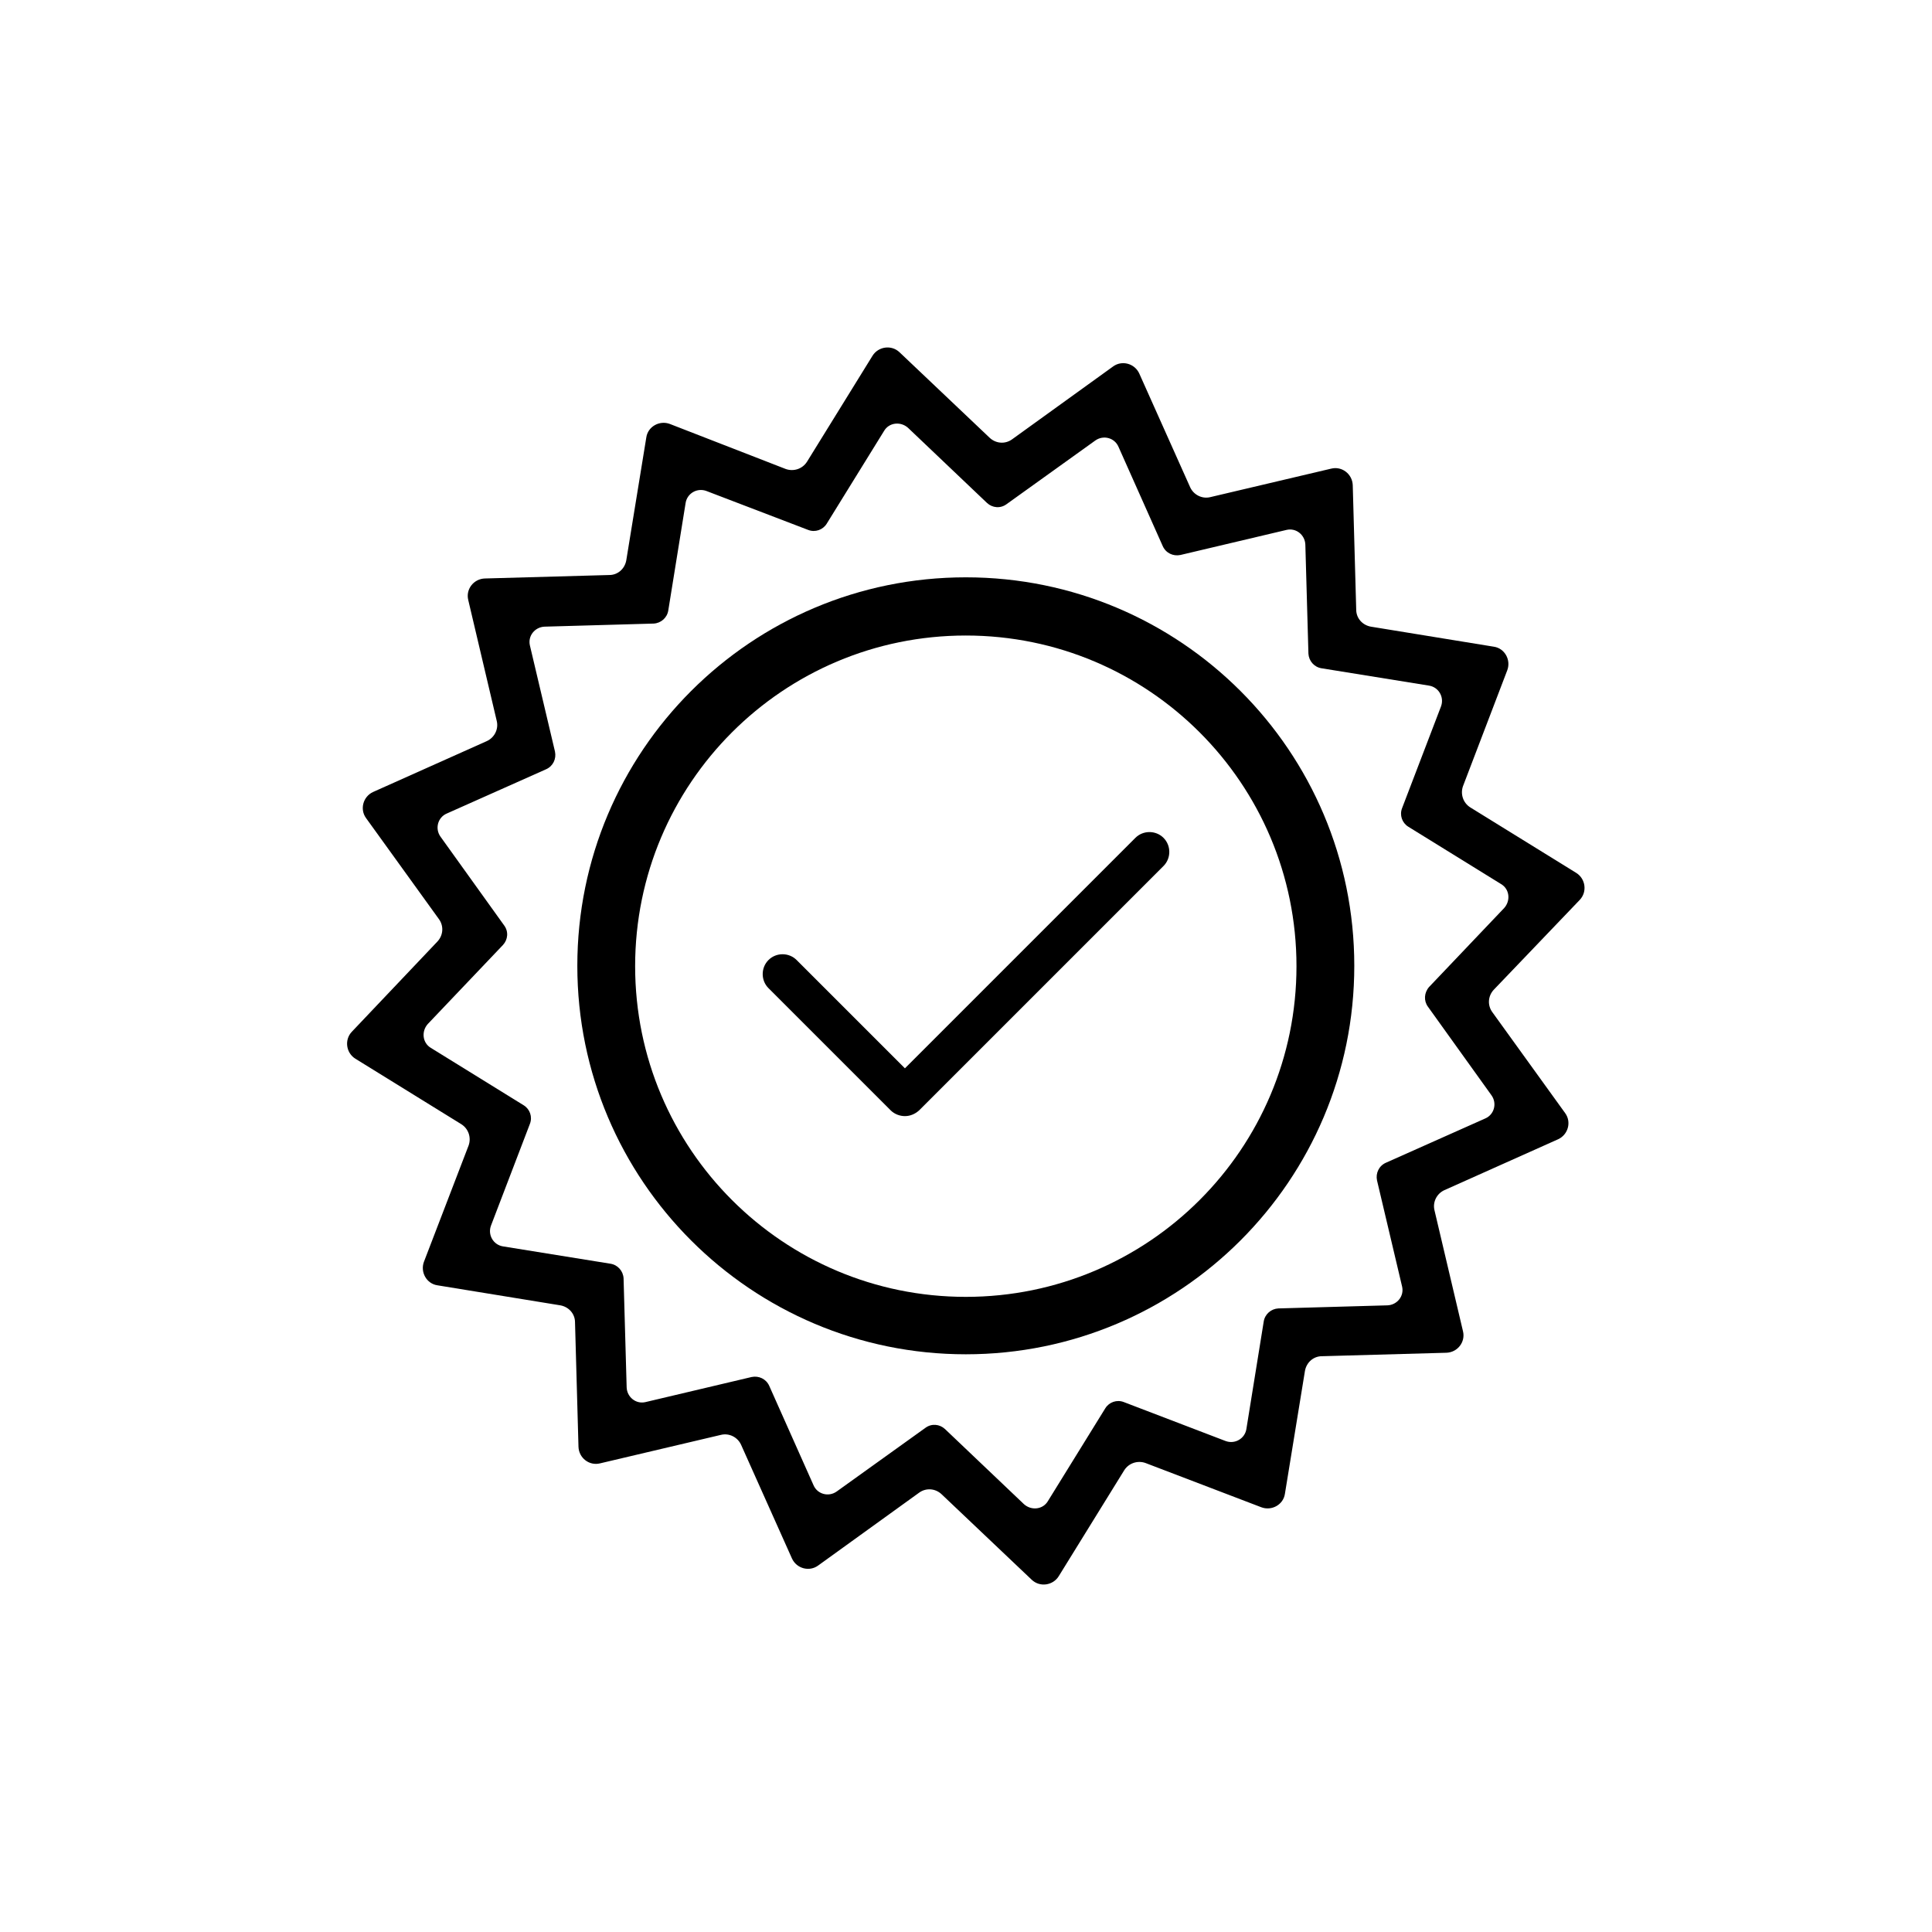
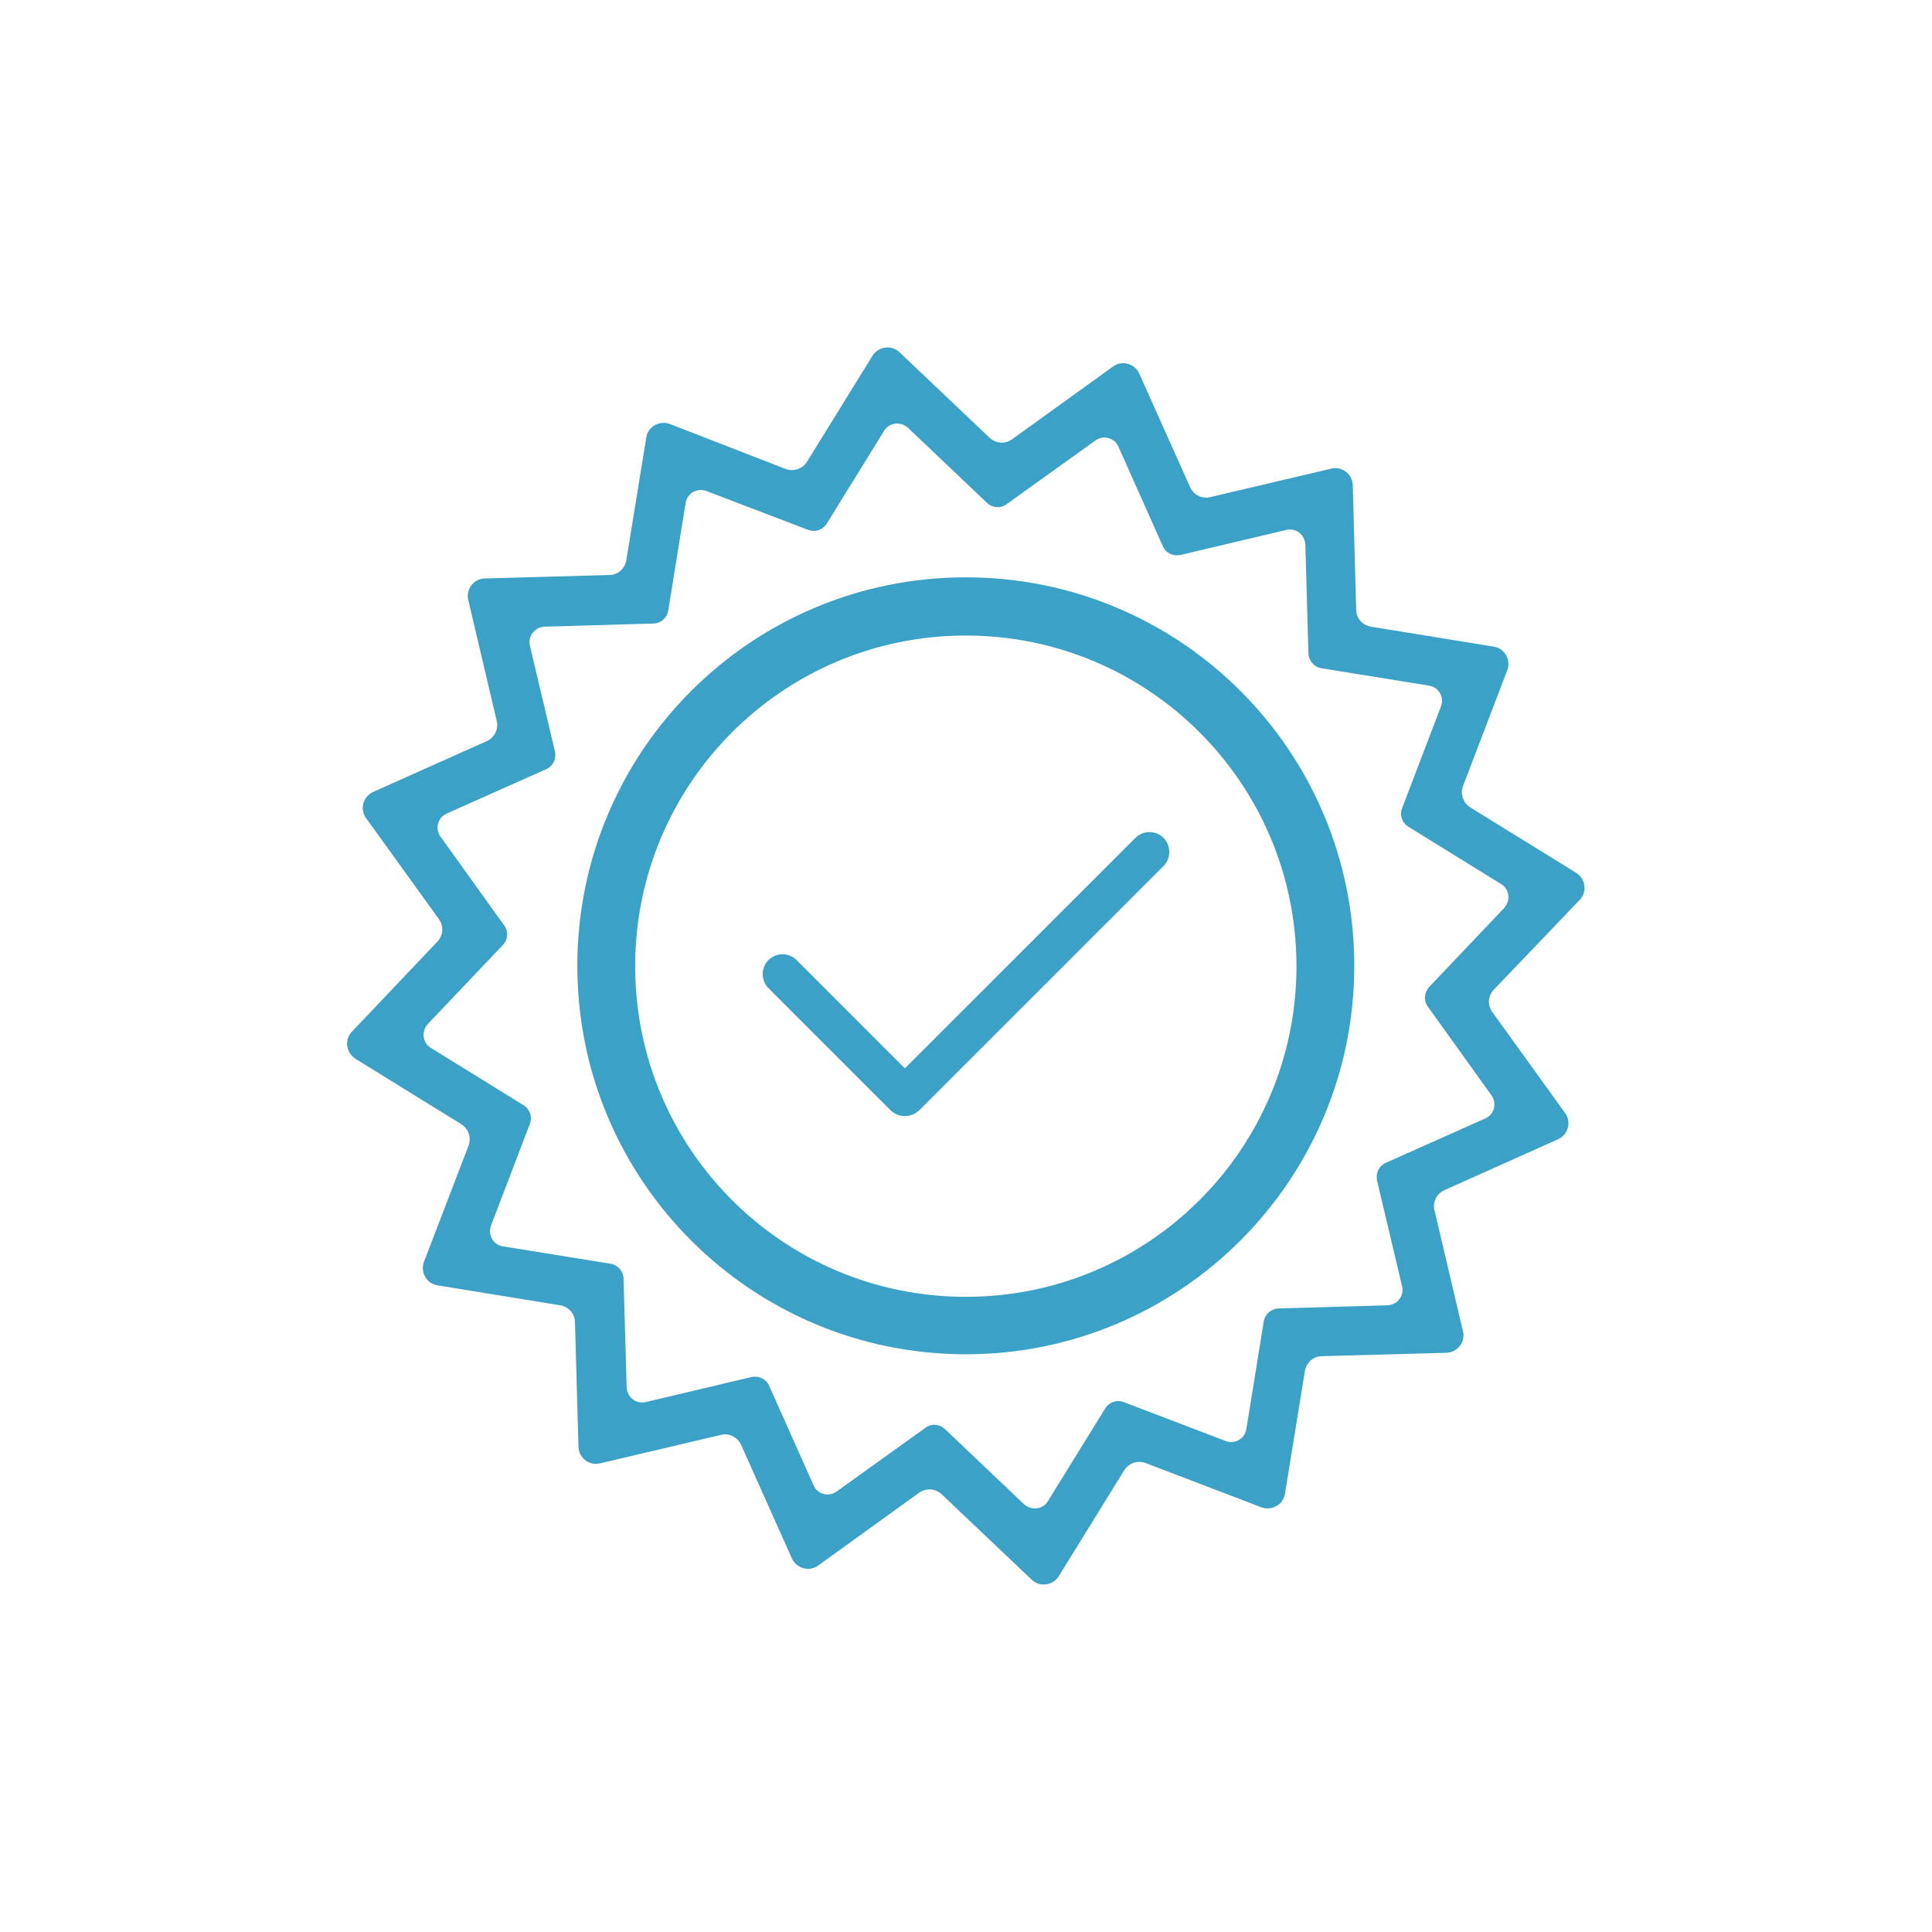
- <svg xmlns="http://www.w3.org/2000/svg" version="1.1" id="Layer_1" x="0px" y="0px" viewBox="0 0 501.3 501.3" style="enable-background:new 0 0 501.3 501.3;" xml:space="preserve">
-   <path d="M409.9,233.5c2-2.1,1.5-5.5-0.9-7l-27.5-17c-1.9-1.2-2.6-3.5-1.9-5.5l11.5-30.1c1-2.7-0.7-5.7-3.5-6.1l-31.9-5.2  c-2.2-0.4-3.8-2.2-3.8-4.4l-0.9-32.3c-0.1-2.9-2.8-5-5.6-4.3l-31.4,7.4c-2.1,0.5-4.3-0.6-5.2-2.6l-13.2-29.5  c-1.2-2.6-4.5-3.5-6.8-1.8l-26.2,18.9c-1.8,1.3-4.2,1.1-5.8-0.4l-23.4-22.2c-2.1-2-5.5-1.5-7,0.9l-17,27.5c-1.2,1.9-3.5,2.6-5.5,1.9  L173.8,110c-2.7-1-5.7,0.7-6.1,3.5l-5.2,31.9c-0.4,2.2-2.2,3.8-4.4,3.8l-32.3,0.9c-2.9,0.1-5,2.8-4.3,5.6l7.4,31.4  c0.5,2.1-0.6,4.3-2.6,5.2l-29.5,13.2c-2.6,1.2-3.5,4.5-1.8,6.8l18.9,26.2c1.3,1.8,1.1,4.2-0.4,5.8l-22.2,23.4c-2,2.1-1.5,5.5,0.9,7  l27.5,17c1.9,1.2,2.6,3.5,1.9,5.5L110,327.4c-1,2.7,0.7,5.7,3.5,6.1l31.9,5.2c2.2,0.4,3.8,2.2,3.8,4.4l0.9,32.3  c0.1,2.9,2.8,5,5.6,4.3l31.4-7.4c2.1-0.5,4.3,0.6,5.2,2.6l13.2,29.5c1.2,2.6,4.5,3.5,6.8,1.8l26.2-18.9c1.8-1.3,4.2-1.1,5.8,0.4  l23.4,22.2c2.1,2,5.5,1.5,7-0.9l17-27.5c1.2-1.9,3.5-2.6,5.5-1.9l30.1,11.5c2.7,1,5.7-0.7,6.1-3.5l5.2-31.9c0.4-2.2,2.2-3.8,4.4-3.8  l32.3-0.9c2.9-0.1,5-2.8,4.3-5.6l-7.4-31.4c-0.5-2.1,0.6-4.3,2.6-5.2l29.5-13.2c2.6-1.2,3.5-4.5,1.8-6.8l-18.9-26.2  c-1.3-1.8-1.1-4.2,0.4-5.8L409.9,233.5z M370.5,261.2l16.5,23c1.5,2.1,0.7,5-1.6,6l-25.8,11.5c-1.8,0.8-2.7,2.7-2.3,4.6l6.5,27.5  c0.6,2.5-1.3,4.8-3.8,4.9l-28.3,0.8c-1.9,0.1-3.5,1.5-3.8,3.4l-4.5,27.9c-0.4,2.5-3,4-5.4,3.1l-26.4-10.1c-1.8-0.7-3.8,0-4.8,1.6  l-14.9,24.1c-1.3,2.2-4.3,2.5-6.2,0.8l-20.5-19.5c-1.4-1.3-3.5-1.5-5.1-0.3l-23,16.5c-2.1,1.5-5,0.7-6-1.6l-11.5-25.8  c-0.8-1.8-2.7-2.7-4.6-2.3l-27.5,6.5c-2.5,0.6-4.8-1.3-4.9-3.8l-0.8-28.3c-0.1-1.9-1.5-3.5-3.4-3.8l-27.9-4.5c-2.5-0.4-4-3-3.1-5.4  l10.1-26.4c0.7-1.8,0-3.8-1.6-4.8l-24.1-14.9c-2.2-1.3-2.5-4.3-0.8-6.2l19.5-20.5c1.3-1.4,1.5-3.5,0.3-5.1l-16.5-23  c-1.5-2.1-0.7-5,1.6-6l25.8-11.5c1.8-0.8,2.7-2.7,2.3-4.6l-6.5-27.5c-0.6-2.5,1.3-4.8,3.8-4.9l28.3-0.8c1.9-0.1,3.5-1.5,3.8-3.4  l4.5-27.9c0.4-2.5,3-4,5.4-3.1l26.4,10.1c1.8,0.7,3.8,0,4.8-1.6l14.9-24.1c1.3-2.2,4.3-2.5,6.2-0.8l20.5,19.5  c1.4,1.3,3.5,1.5,5.1,0.3l23-16.5c2.1-1.5,5-0.7,6,1.6l11.5,25.8c0.8,1.8,2.7,2.7,4.6,2.3l27.5-6.5c2.5-0.6,4.8,1.3,4.9,3.8  l0.8,28.3c0.1,1.9,1.5,3.5,3.4,3.8l27.9,4.5c2.5,0.4,4,3,3.1,5.4l-10.1,26.4c-0.7,1.8,0,3.8,1.6,4.8l24.1,14.9  c2.2,1.3,2.5,4.3,0.8,6.2l-19.5,20.5C369.5,257.6,369.4,259.7,370.5,261.2z" />
-   <path d="M234.8,289.6c-1.3,0-2.7-0.5-3.7-1.5l-31.7-31.7c-2-2-2-5.3,0-7.3c2-2,5.3-2,7.3,0l28.1,28.1l59.8-59.8c2-2,5.3-2,7.3,0  c2,2,2,5.3,0,7.3l-63.4,63.4C237.4,289.1,236.1,289.6,234.8,289.6z" />
-   <path d="M250.6,149.8c-55.7,0-100.8,45.1-100.8,100.8S195,351.4,250.6,351.4s100.8-45.1,100.8-100.8S306.3,149.8,250.6,149.8z   M250.6,336.5c-47.4,0-85.8-38.4-85.8-85.8s38.4-85.8,85.8-85.8c47.4,0,85.8,38.4,85.8,85.8S298,336.5,250.6,336.5z" />
+ <svg xmlns="http://www.w3.org/2000/svg" width="80pt" height="80pt" viewBox="0 0 80 80" version="1.1">
+   <g id="surface1">
+     <path style=" stroke:none;fill-rule:nonzero;fill:rgb(23.529%,63.137%,78.039%);fill-opacity:1;" d="M 65.414 37.262 C 65.734 36.93 65.652 36.387 65.27 36.145 L 60.883 33.434 C 60.578 33.242 60.465 32.875 60.578 32.555 L 62.414 27.75 C 62.574 27.32 62.301 26.844 61.855 26.777 L 56.766 25.949 C 56.414 25.883 56.156 25.598 56.156 25.246 L 56.016 20.09 C 56 19.629 55.566 19.293 55.121 19.406 L 50.109 20.586 C 49.773 20.668 49.422 20.492 49.281 20.172 L 47.172 15.465 C 46.98 15.051 46.457 14.906 46.09 15.176 L 41.906 18.191 C 41.621 18.398 41.238 18.367 40.98 18.129 L 37.246 14.586 C 36.91 14.266 36.371 14.348 36.129 14.73 L 33.418 19.117 C 33.227 19.422 32.859 19.535 32.539 19.422 L 27.734 17.555 C 27.305 17.395 26.828 17.668 26.762 18.113 L 25.934 23.203 C 25.867 23.555 25.582 23.809 25.23 23.809 L 20.074 23.953 C 19.613 23.969 19.277 24.402 19.391 24.848 L 20.57 29.859 C 20.648 30.195 20.477 30.543 20.156 30.688 L 15.449 32.793 C 15.031 32.984 14.891 33.512 15.16 33.879 L 18.176 38.062 C 18.383 38.348 18.352 38.73 18.113 38.988 L 14.57 42.723 C 14.25 43.055 14.332 43.598 14.715 43.84 L 19.102 46.551 C 19.406 46.742 19.516 47.109 19.406 47.43 L 17.555 52.25 C 17.395 52.68 17.668 53.156 18.113 53.223 L 23.203 54.051 C 23.555 54.117 23.809 54.402 23.809 54.754 L 23.953 59.91 C 23.969 60.371 24.402 60.707 24.848 60.594 L 29.859 59.414 C 30.195 59.332 30.543 59.508 30.688 59.828 L 32.793 64.535 C 32.984 64.949 33.512 65.094 33.879 64.824 L 38.062 61.809 C 38.348 61.602 38.73 61.633 38.988 61.871 L 42.723 65.414 C 43.055 65.734 43.598 65.652 43.84 65.27 L 46.551 60.883 C 46.742 60.578 47.109 60.465 47.43 60.578 L 52.23 62.414 C 52.664 62.574 53.141 62.301 53.207 61.855 L 54.035 56.766 C 54.098 56.414 54.387 56.156 54.738 56.156 L 59.891 56.016 C 60.355 56 60.691 55.566 60.578 55.121 L 59.398 50.109 C 59.316 49.773 59.492 49.422 59.812 49.281 L 64.52 47.172 C 64.934 46.98 65.078 46.457 64.809 46.09 L 61.793 41.906 C 61.582 41.621 61.617 41.238 61.855 40.98 Z M 59.125 41.684 L 61.758 45.355 C 62 45.688 61.871 46.152 61.504 46.312 L 57.387 48.148 C 57.098 48.273 56.957 48.578 57.02 48.883 L 58.059 53.27 C 58.152 53.668 57.848 54.035 57.449 54.051 L 52.934 54.18 C 52.633 54.195 52.375 54.418 52.328 54.723 L 51.609 59.176 C 51.547 59.574 51.133 59.812 50.75 59.668 L 46.535 58.059 C 46.246 57.945 45.93 58.059 45.77 58.312 L 43.391 62.16 C 43.184 62.508 42.703 62.559 42.402 62.285 L 39.129 59.176 C 38.906 58.965 38.57 58.934 38.316 59.125 L 34.645 61.758 C 34.312 62 33.848 61.871 33.688 61.504 L 31.852 57.387 C 31.727 57.098 31.422 56.957 31.117 57.02 L 26.73 58.059 C 26.332 58.152 25.965 57.848 25.949 57.449 L 25.82 52.934 C 25.805 52.633 25.582 52.375 25.277 52.328 L 20.824 51.609 C 20.426 51.547 20.188 51.133 20.332 50.75 L 21.941 46.535 C 22.055 46.246 21.941 45.93 21.688 45.77 L 17.84 43.391 C 17.492 43.184 17.441 42.703 17.715 42.402 L 20.824 39.129 C 21.035 38.906 21.066 38.57 20.875 38.316 L 18.242 34.645 C 18 34.312 18.129 33.848 18.496 33.688 L 22.613 31.852 C 22.902 31.727 23.043 31.422 22.98 31.117 L 21.941 26.73 C 21.848 26.332 22.152 25.965 22.551 25.949 L 27.066 25.82 C 27.367 25.805 27.625 25.582 27.672 25.277 L 28.391 20.824 C 28.453 20.426 28.867 20.188 29.25 20.332 L 33.465 21.941 C 33.754 22.055 34.07 21.941 34.23 21.688 L 36.609 17.84 C 36.816 17.492 37.297 17.441 37.598 17.715 L 40.871 20.824 C 41.094 21.035 41.43 21.066 41.684 20.875 L 45.355 18.242 C 45.688 18 46.152 18.129 46.312 18.496 L 48.148 22.613 C 48.273 22.902 48.578 23.043 48.883 22.98 L 53.27 21.941 C 53.668 21.848 54.035 22.152 54.051 22.551 L 54.18 27.066 C 54.195 27.367 54.418 27.625 54.723 27.672 L 59.176 28.391 C 59.574 28.453 59.812 28.867 59.668 29.25 L 58.059 33.465 C 57.945 33.754 58.059 34.07 58.312 34.23 L 62.16 36.609 C 62.508 36.816 62.559 37.297 62.285 37.598 L 59.176 40.871 C 58.965 41.109 58.949 41.445 59.125 41.684 Z M 59.125 41.684 " />
+     <path style=" stroke:none;fill-rule:nonzero;fill:rgb(23.529%,63.137%,78.039%);fill-opacity:1;" d="M 37.469 46.215 C 37.262 46.215 37.039 46.137 36.879 45.977 L 31.82 40.918 C 31.504 40.598 31.504 40.07 31.82 39.754 C 32.141 39.434 32.668 39.434 32.984 39.754 L 37.469 44.238 L 47.016 34.695 C 47.332 34.375 47.859 34.375 48.18 34.695 C 48.496 35.012 48.496 35.539 48.18 35.859 L 38.062 45.977 C 37.887 46.137 37.68 46.215 37.469 46.215 Z M 37.469 46.215 " />
+     <path style=" stroke:none;fill-rule:nonzero;fill:rgb(23.529%,63.137%,78.039%);fill-opacity:1;" d="M 39.992 23.906 C 31.102 23.906 23.906 31.102 23.906 39.992 C 23.906 48.883 31.117 56.078 39.992 56.078 C 48.863 56.078 56.078 48.883 56.078 39.992 C 56.078 31.102 48.883 23.906 39.992 23.906 Z M 39.992 53.699 C 32.426 53.699 26.301 47.574 26.301 40.008 C 26.301 32.445 32.426 26.316 39.992 26.316 C 47.555 26.316 53.684 32.445 53.684 40.008 C 53.684 47.574 47.555 53.699 39.992 53.699 Z M 39.992 53.699 " />
+   </g>
</svg>
